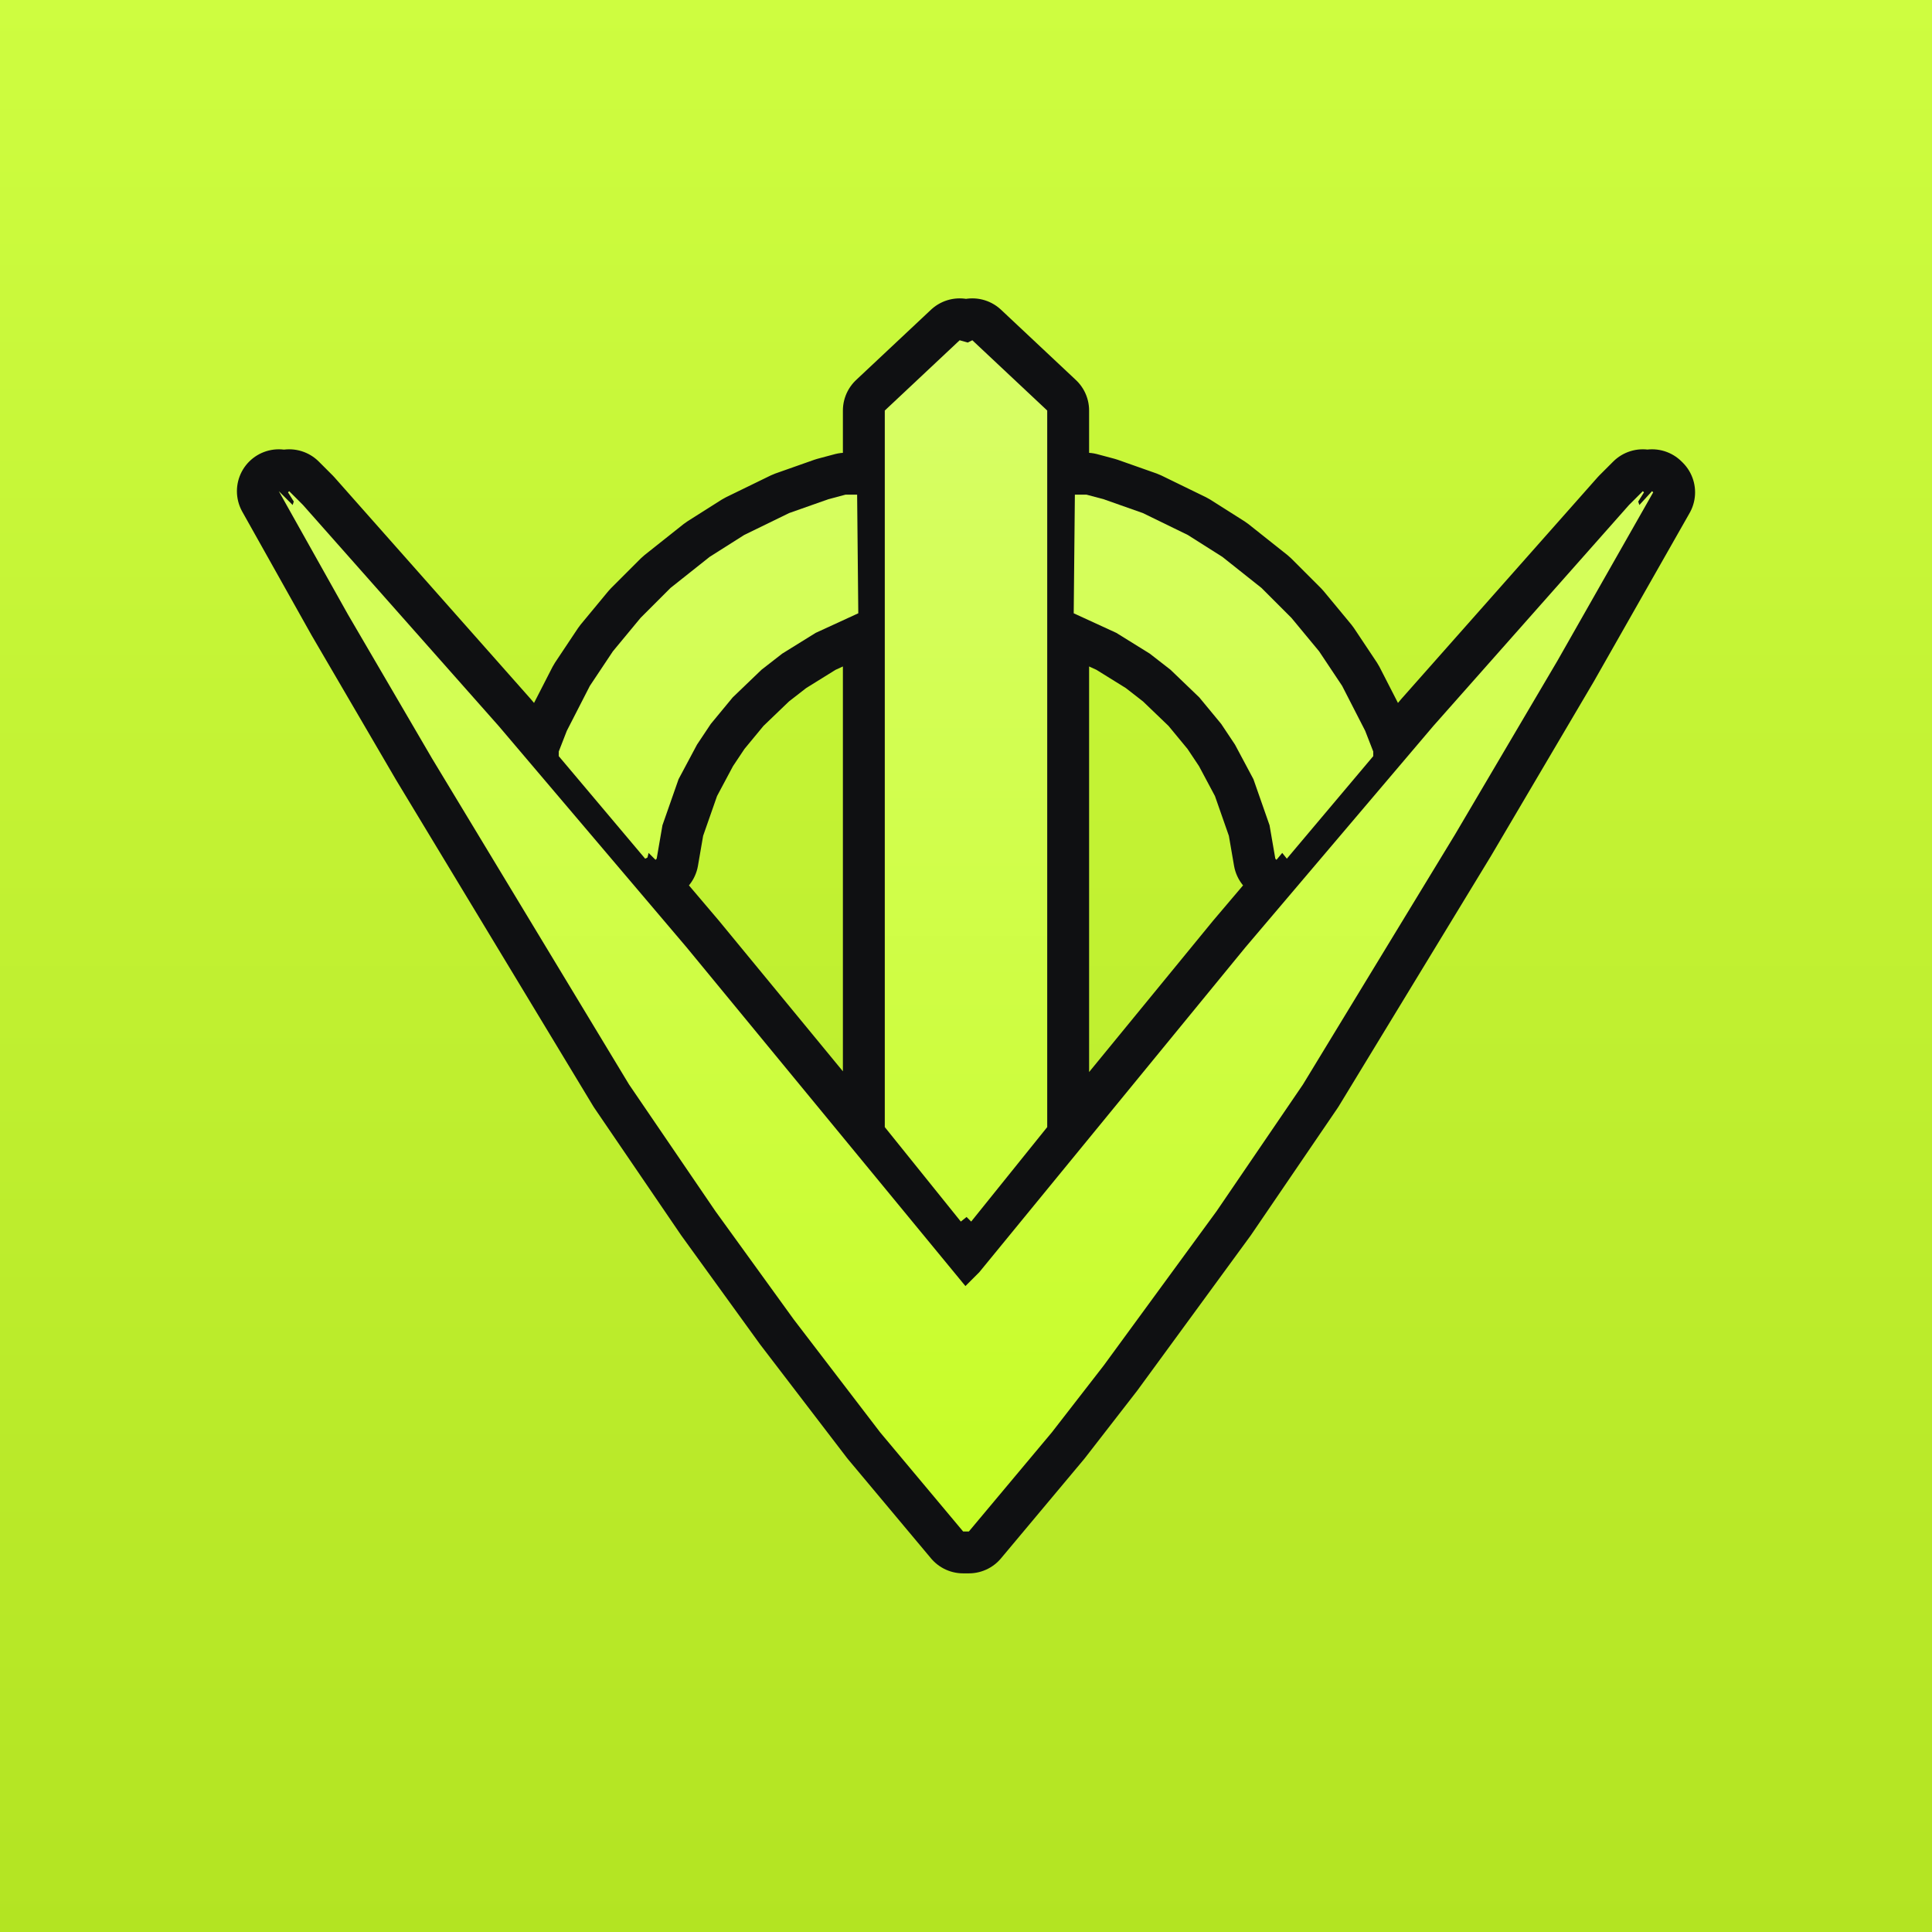
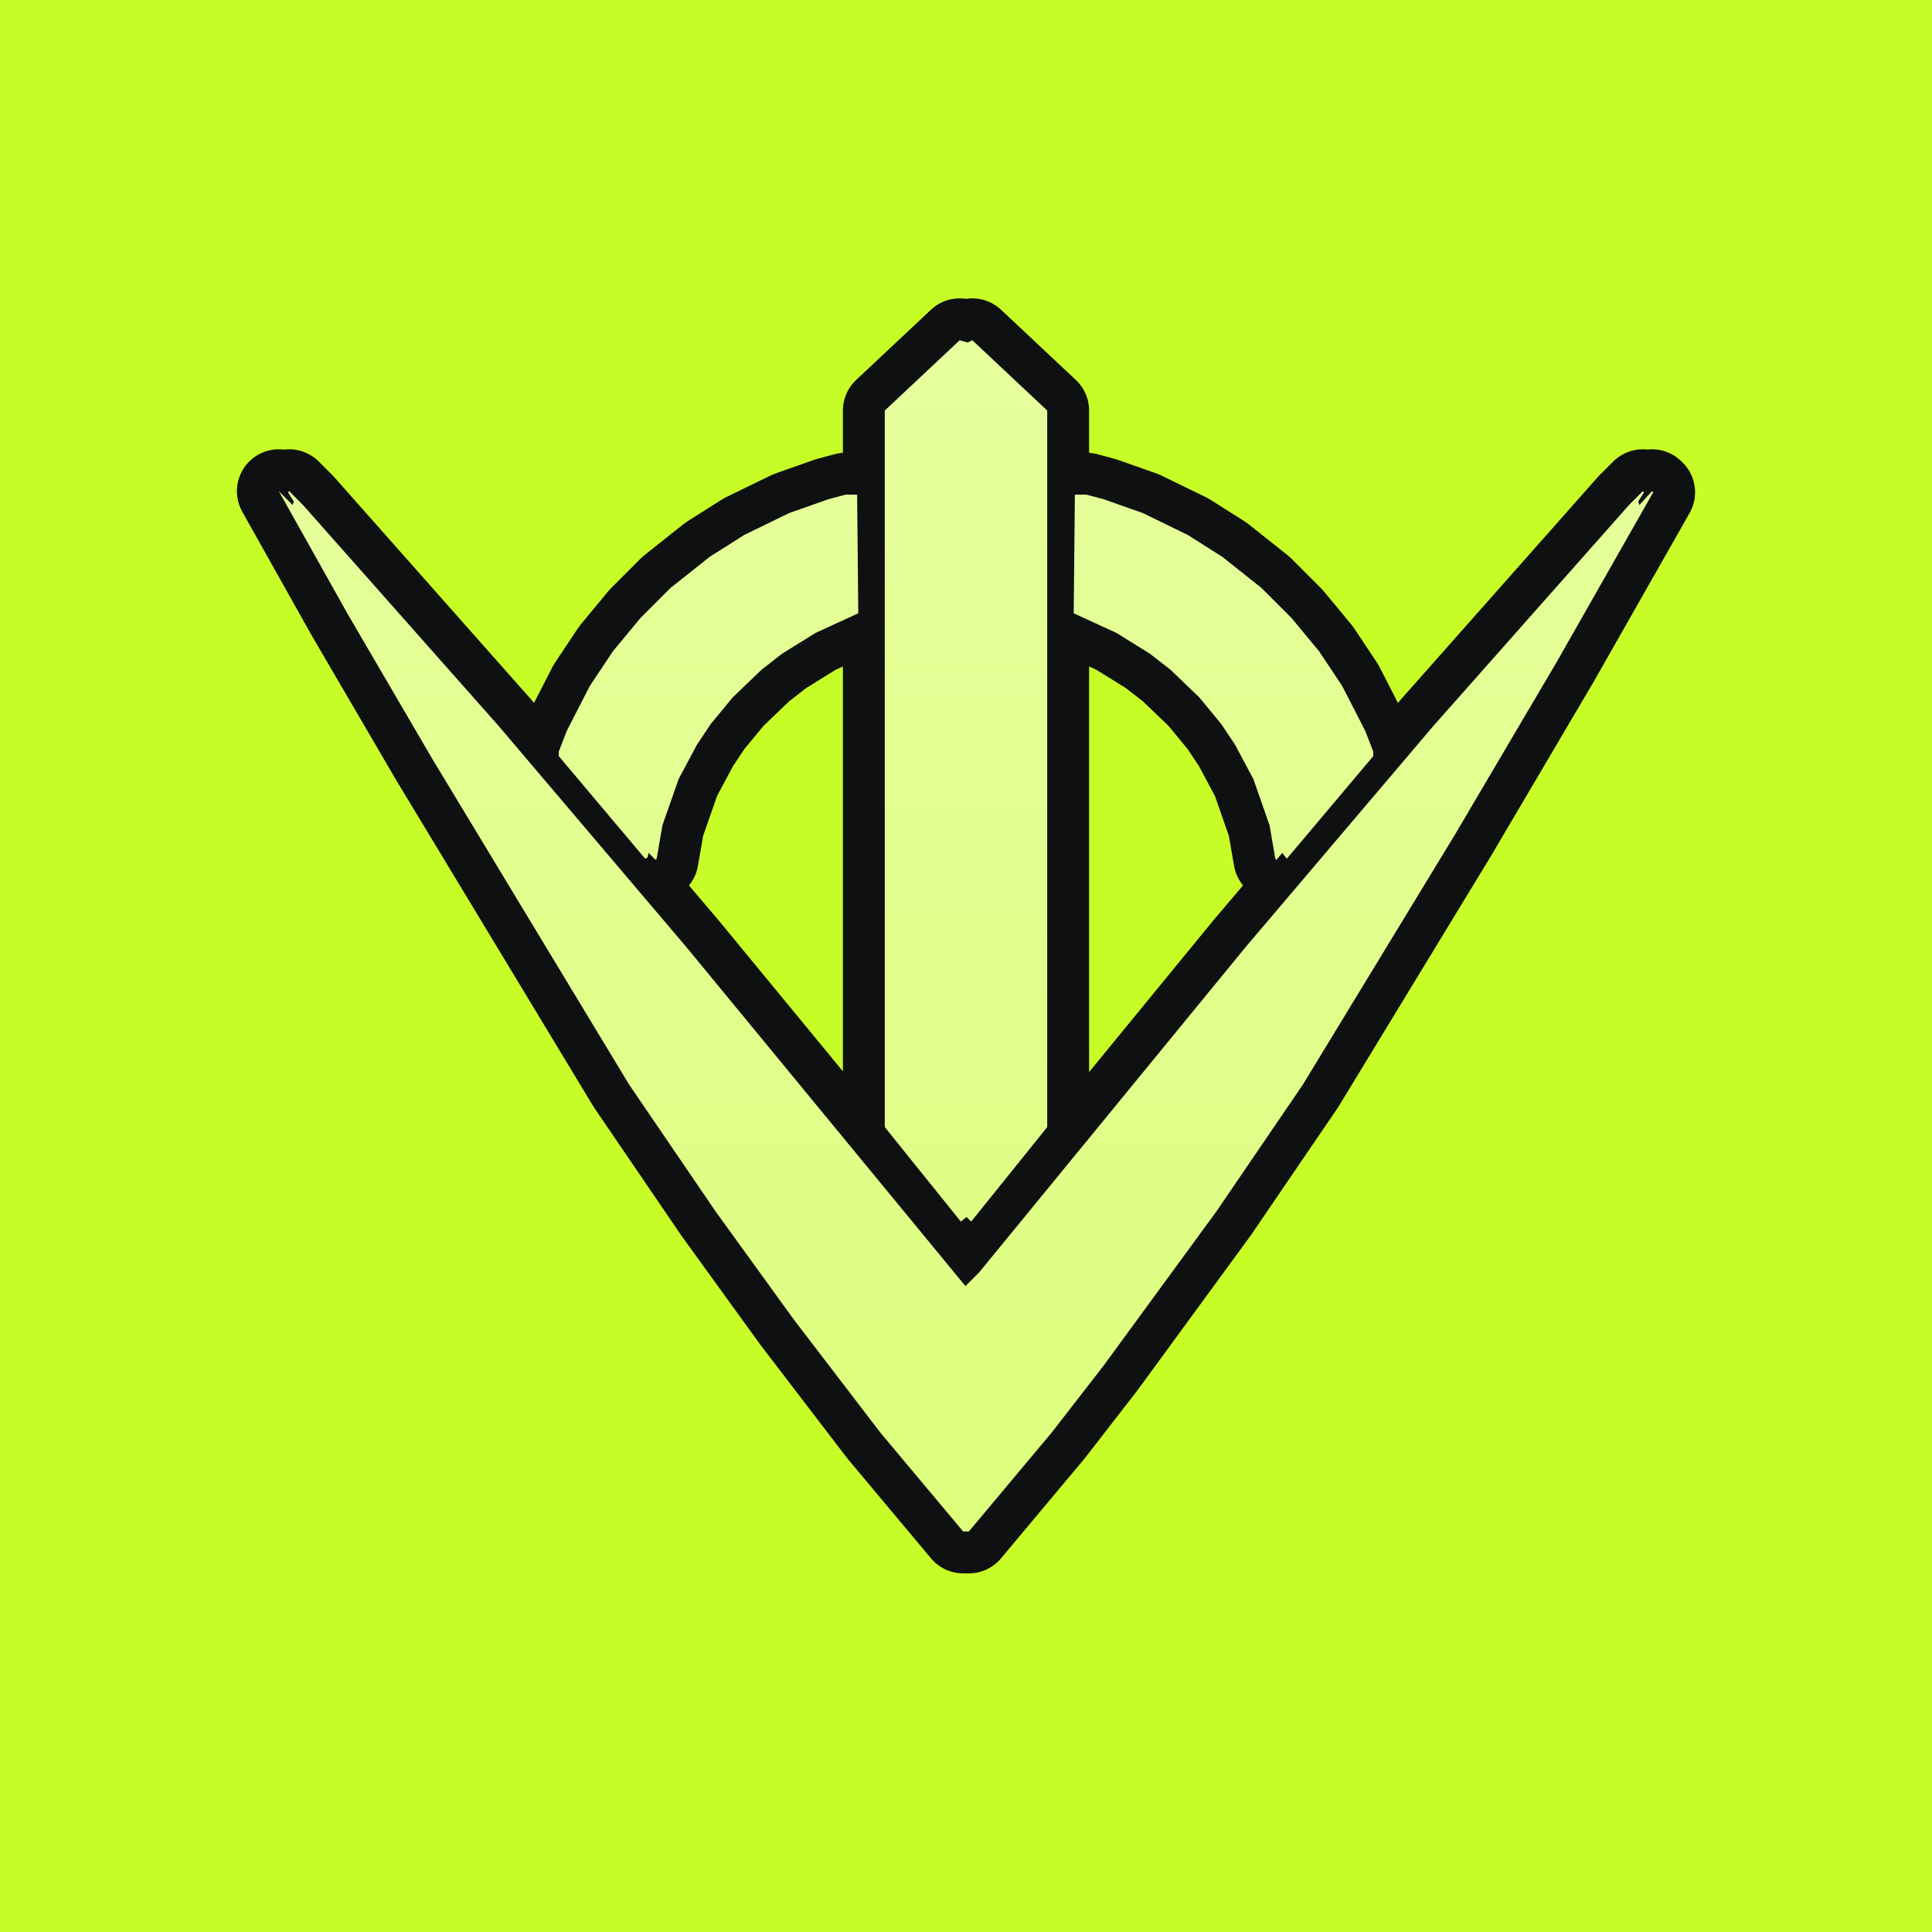
<svg xmlns="http://www.w3.org/2000/svg" width="1024" height="1024" viewBox="0 0 1024 1024">
  <defs>
-     <linearGradient id="plate" x1="0" y1="0" x2="0" y2="1">
-       <stop offset="0" stop-color="#CEFD40" />
-       <stop offset="1" stop-color="#B3E422" />
-     </linearGradient>
    <linearGradient id="mark" x1="0" y1="0" x2="0" y2="1">
-       <stop offset="0" stop-color="#D8FE67" />
-       <stop offset="1" stop-color="#C7FD26" />
+       <stop offset="0" stop-color="#E6FE9D" />
+       <stop offset="1" stop-color="#DDFE7D" />
    </linearGradient>
  </defs>
-   <rect width="1024" height="1024" fill="url(#plate)" />
+   <rect width="1024" height="1024" fill="#C7FD26" />
  <g transform="translate(133.12,165.69) scale(0.74)">
    <path d="M 589.98,130.37 L 589.15,215.36 L 619.68,229.39 L 643.61,244.24 L 658.46,255.79 L 679.09,275.60 L 694.77,294.58 L 704.67,309.43 L 717.87,334.18 L 729.42,367.19 L 733.55,391.12 L 734.38,391.94 L 738.50,386.99 L 741.80,391.12 L 803.69,317.68 L 803.69,314.38 L 797.91,299.53 L 781.41,267.35 L 764.91,242.59 L 745.10,218.66 L 723.65,197.21 L 695.59,174.93 L 670.84,159.25 L 638.66,143.57 L 610.60,133.67 L 598.23,130.37 Z M 434.02,130.37 L 425.77,130.37 L 413.40,133.67 L 385.34,143.57 L 353.16,159.25 L 328.41,174.93 L 300.35,197.21 L 278.90,218.66 L 259.09,242.59 L 242.59,267.35 L 226.09,299.53 L 220.31,314.38 L 220.31,317.68 L 282.20,391.12 L 283.85,390.29 L 284.67,386.99 L 289.62,391.94 L 290.45,391.12 L 294.58,367.19 L 306.13,334.18 L 319.33,309.43 L 329.23,294.58 L 344.91,275.60 L 365.54,255.79 L 380.39,244.24 L 404.32,229.39 L 434.85,215.36 Z M 19.80,127.90 L 69.31,216.19 L 129.55,319.33 L 270.65,552.84 L 332.53,643.61 L 388.64,721.17 L 450.53,802.04 L 509.94,873.00 L 514.06,873.00 L 573.47,802.04 L 610.60,754.18 L 691.47,643.61 L 753.35,552.84 L 862.27,373.79 L 935.71,249.19 L 1004.20,128.72 L 1003.37,127.90 L 994.29,137.80 L 993.47,135.32 L 997.60,128.72 L 996.77,127.90 L 986.87,137.80 L 846.59,296.23 L 712.10,454.65 L 521.49,687.34 L 511.59,697.24 L 311.90,454.65 L 177.41,296.23 L 37.13,137.80 L 27.23,127.90 L 26.40,128.72 L 30.53,135.32 L 29.71,137.80 Z M 507.46,19.80 L 453.83,70.14 L 453.83,583.37 L 508.29,651.04 L 512.41,647.74 L 515.71,651.04 L 570.17,583.37 L 570.17,70.14 L 516.54,19.80 L 513.24,21.45 Z" fill="none" stroke="#0F1012" stroke-width="60" stroke-linejoin="round" stroke-linecap="round" />
    <path d="M 589.98,130.37 L 589.15,215.36 L 619.68,229.39 L 643.61,244.24 L 658.46,255.79 L 679.09,275.60 L 694.77,294.58 L 704.67,309.43 L 717.87,334.18 L 729.42,367.19 L 733.55,391.12 L 734.38,391.94 L 738.50,386.99 L 741.80,391.12 L 803.69,317.68 L 803.69,314.38 L 797.91,299.53 L 781.41,267.35 L 764.91,242.59 L 745.10,218.66 L 723.65,197.21 L 695.59,174.93 L 670.84,159.25 L 638.66,143.57 L 610.60,133.67 L 598.23,130.37 Z M 434.02,130.37 L 425.77,130.37 L 413.40,133.67 L 385.34,143.57 L 353.16,159.25 L 328.41,174.93 L 300.35,197.21 L 278.90,218.66 L 259.09,242.59 L 242.59,267.35 L 226.09,299.53 L 220.31,314.38 L 220.31,317.68 L 282.20,391.12 L 283.85,390.29 L 284.67,386.99 L 289.62,391.94 L 290.45,391.12 L 294.58,367.19 L 306.13,334.18 L 319.33,309.43 L 329.23,294.58 L 344.91,275.60 L 365.54,255.79 L 380.39,244.24 L 404.32,229.39 L 434.85,215.36 Z M 19.80,127.90 L 69.31,216.19 L 129.55,319.33 L 270.65,552.84 L 332.53,643.61 L 388.64,721.17 L 450.53,802.04 L 509.94,873.00 L 514.06,873.00 L 573.47,802.04 L 610.60,754.18 L 691.47,643.61 L 753.35,552.84 L 862.27,373.79 L 935.71,249.19 L 1004.20,128.72 L 1003.37,127.90 L 994.29,137.80 L 993.47,135.32 L 997.60,128.72 L 996.77,127.90 L 986.87,137.80 L 846.59,296.23 L 712.10,454.65 L 521.49,687.34 L 511.59,697.24 L 311.90,454.65 L 177.41,296.23 L 37.13,137.80 L 27.23,127.90 L 26.40,128.72 L 30.53,135.32 L 29.71,137.80 Z M 507.46,19.80 L 453.83,70.14 L 453.83,583.37 L 508.29,651.04 L 512.41,647.74 L 515.71,651.04 L 570.17,583.37 L 570.17,70.14 L 516.54,19.80 L 513.24,21.45 Z" fill="url(#mark)" fill-rule="evenodd" />
  </g>
</svg>
